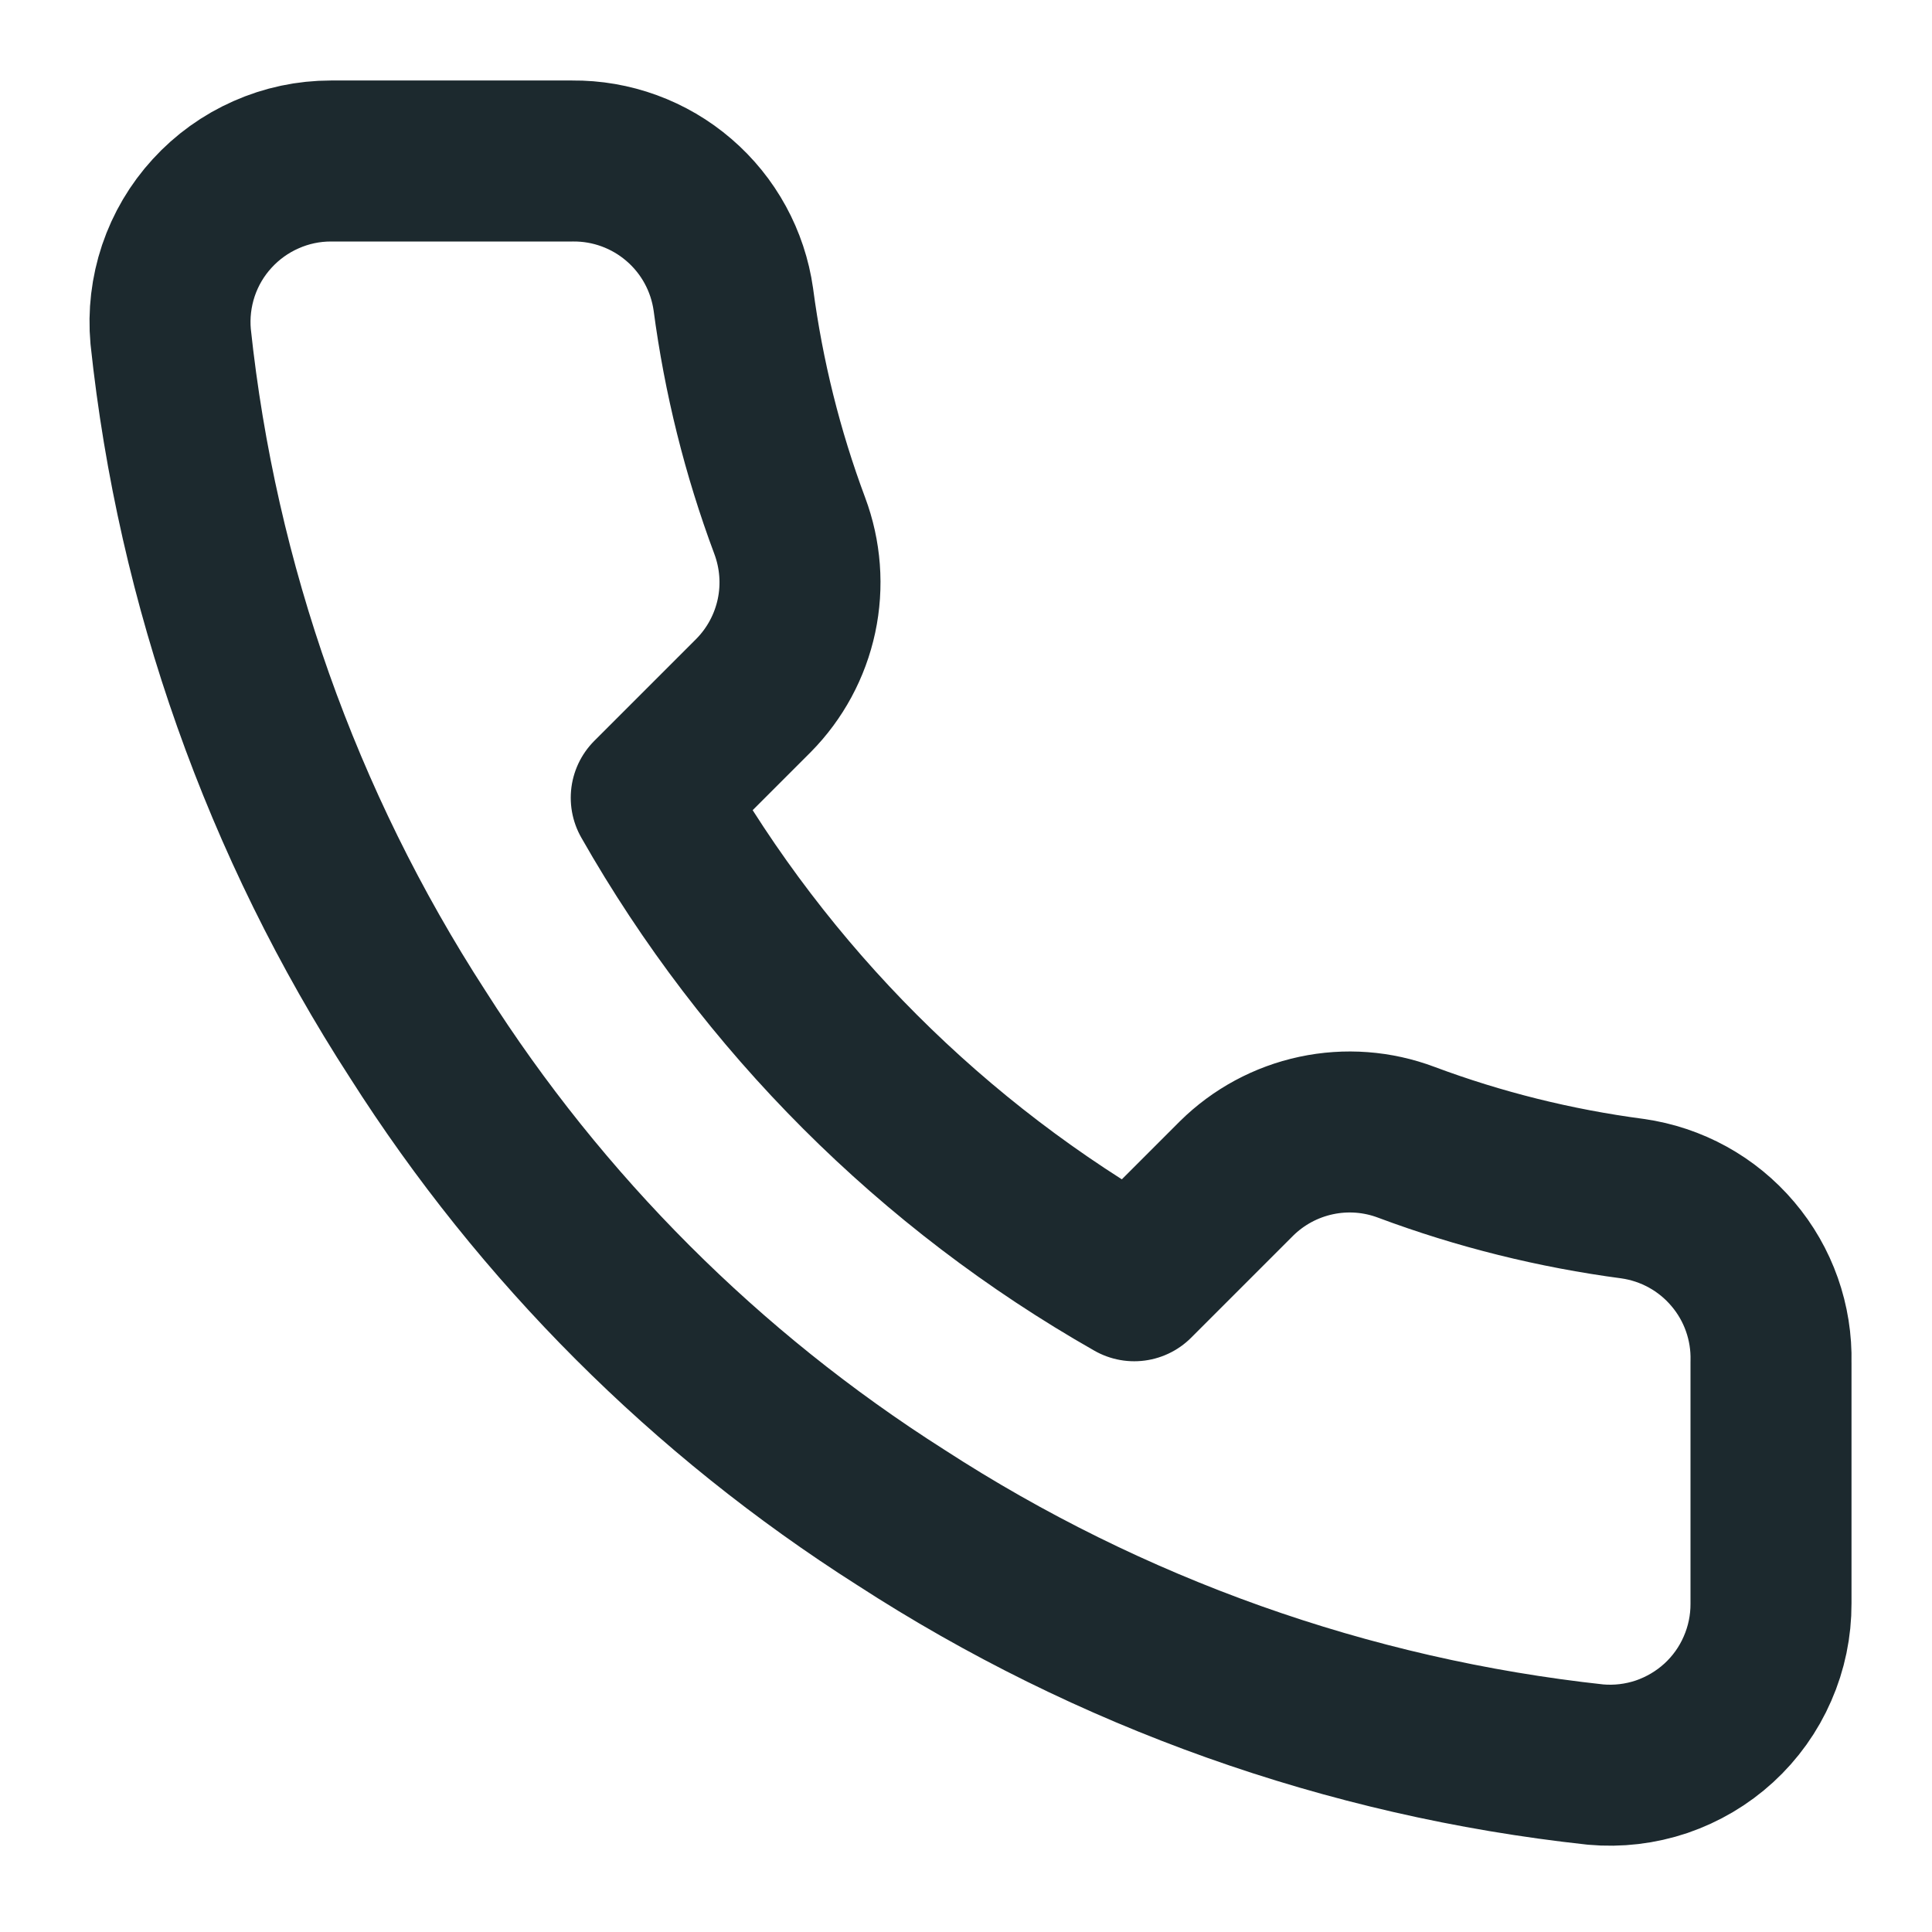
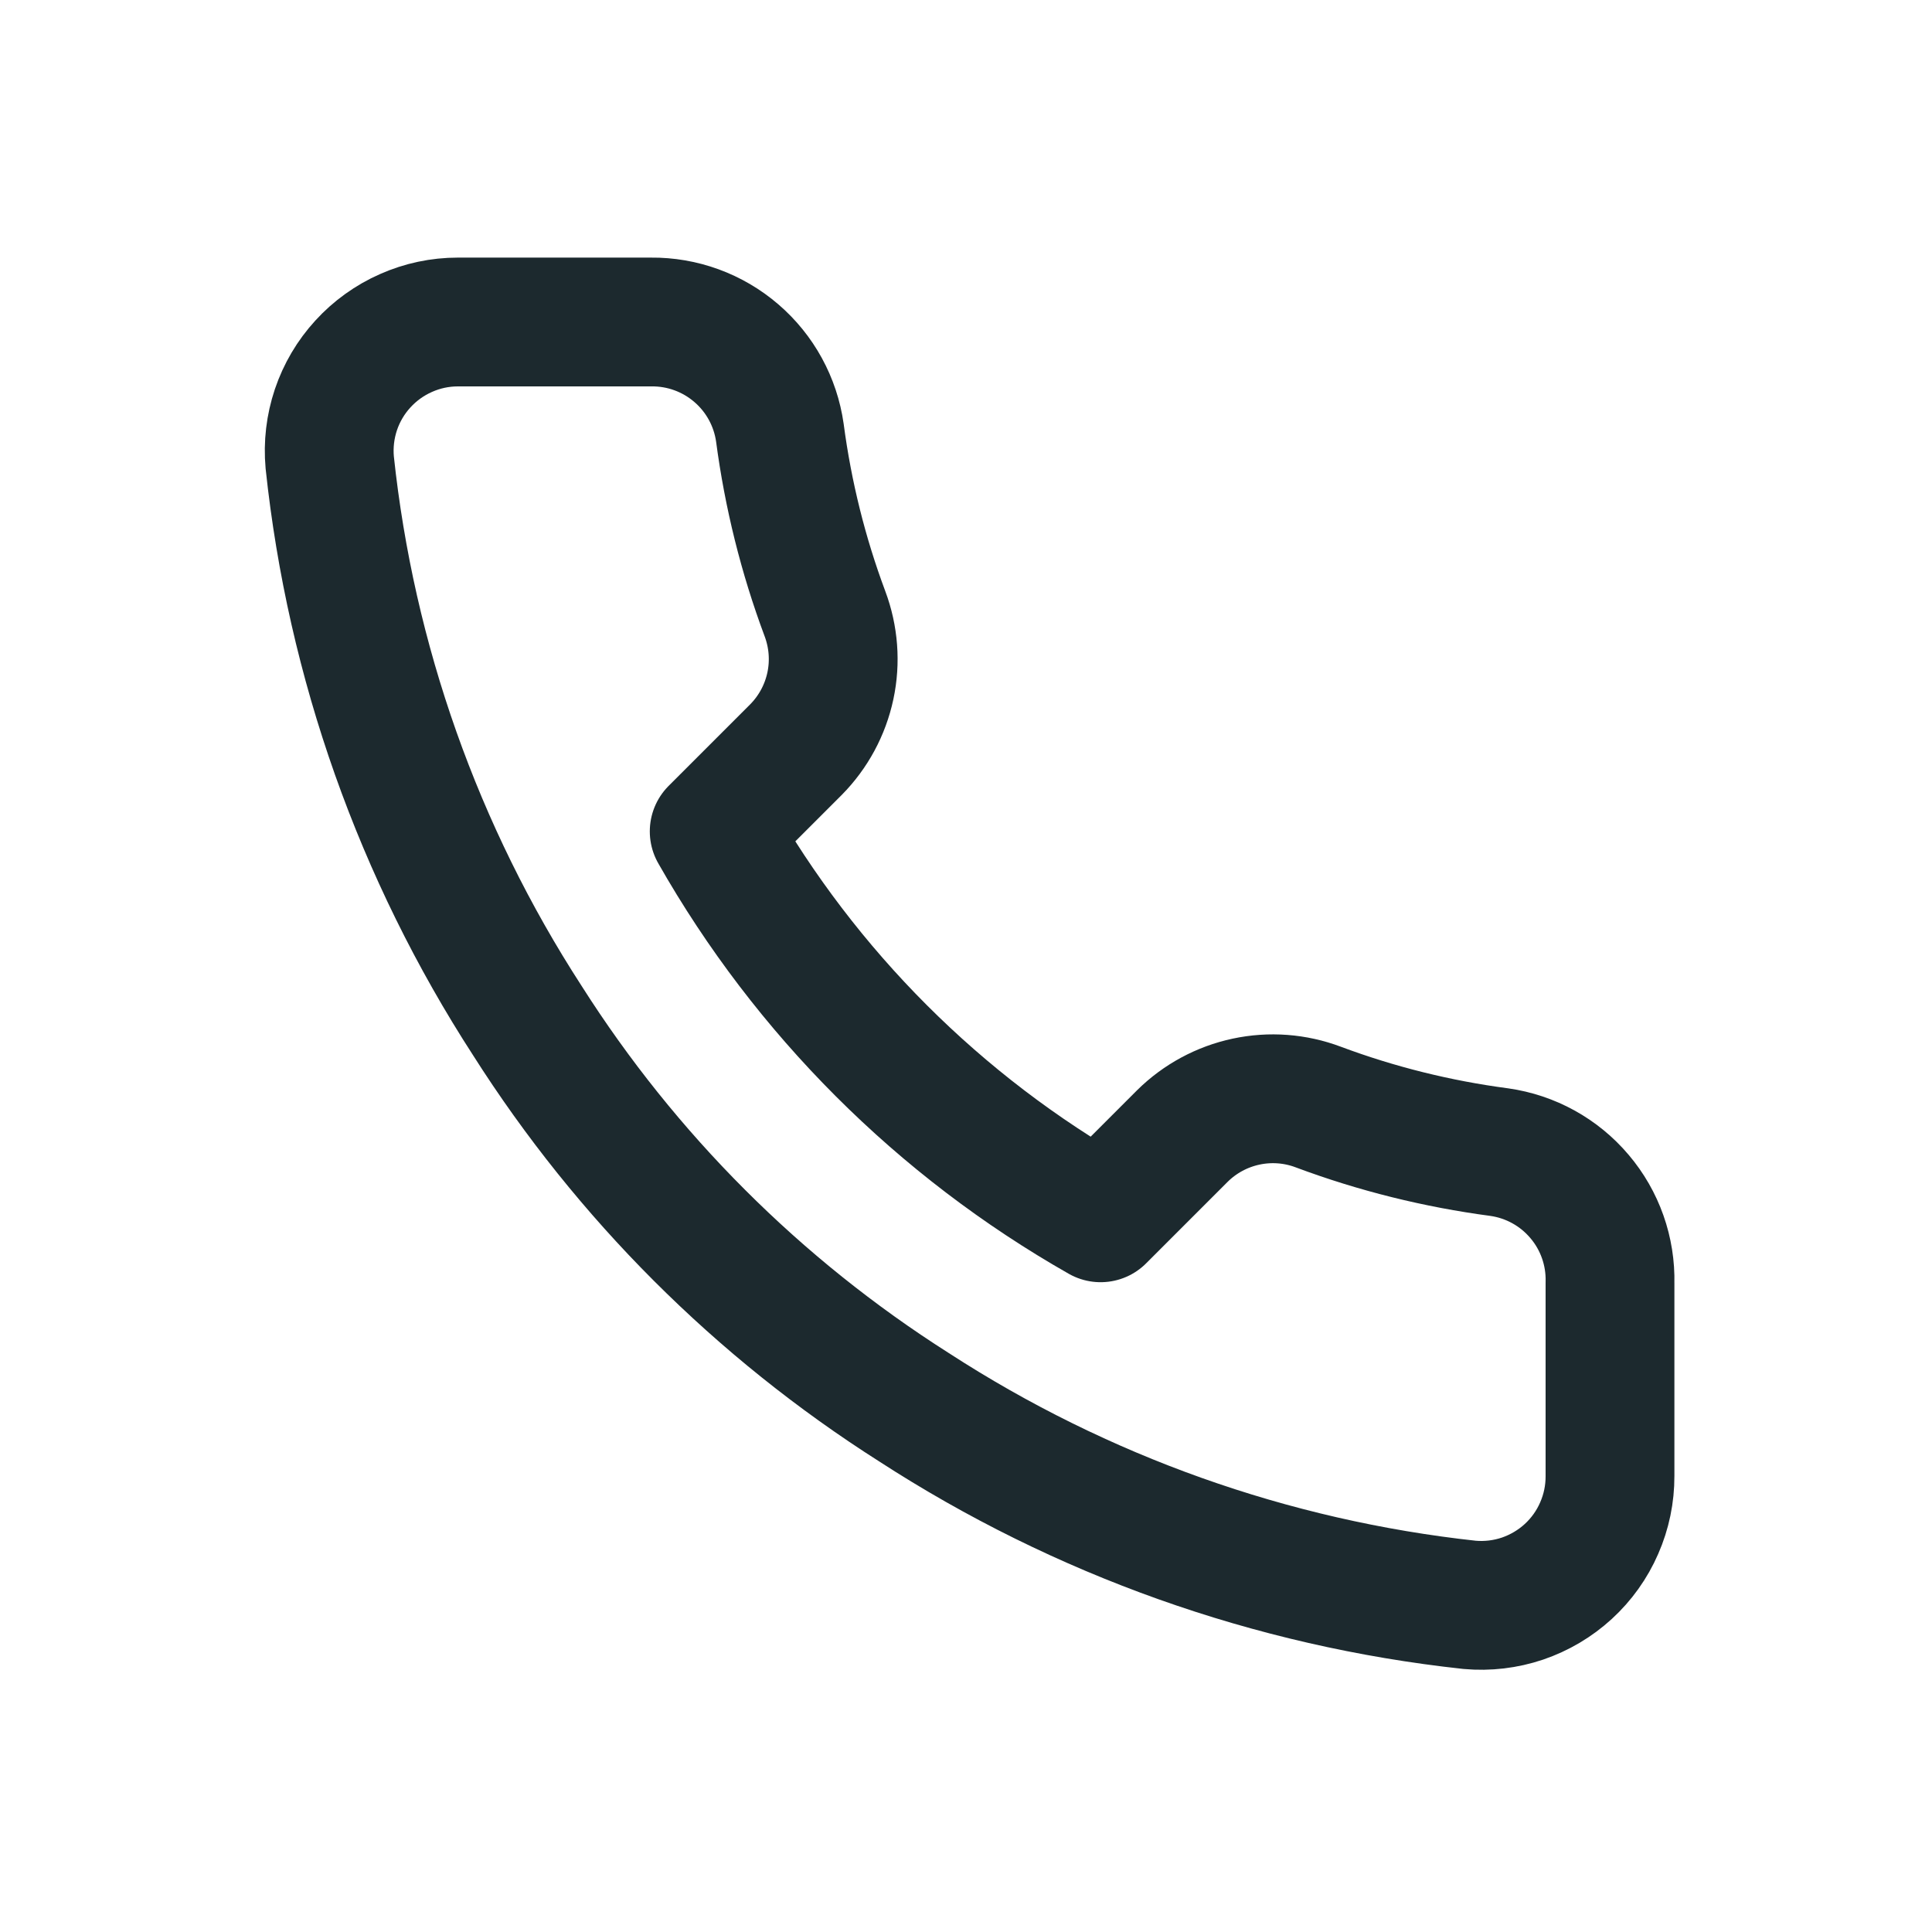
- <svg xmlns="http://www.w3.org/2000/svg" width="24" height="24" viewBox="0 0 24 24" fill="none">
+ <svg xmlns="http://www.w3.org/2000/svg" width="24" height="24" viewBox="-3 -3 30 30" fill="none">
  <path d="M22 16.92V19.92C22.001 20.198 21.944 20.474 21.832 20.729C21.721 20.985 21.557 21.214 21.352 21.402C21.147 21.59 20.904 21.733 20.641 21.823C20.377 21.912 20.097 21.945 19.82 21.92C16.743 21.586 13.787 20.534 11.19 18.85C8.774 17.315 6.725 15.266 5.19 12.85C3.5 10.241 2.448 7.271 2.12 4.18C2.095 3.903 2.128 3.625 2.216 3.362C2.305 3.098 2.447 2.857 2.635 2.652C2.822 2.447 3.05 2.283 3.304 2.171C3.558 2.058 3.832 2 4.11 2H7.11C7.595 1.995 8.066 2.167 8.434 2.484C8.802 2.8 9.042 3.239 9.11 3.72C9.237 4.68 9.471 5.623 9.81 6.53C9.944 6.888 9.974 7.277 9.894 7.651C9.814 8.025 9.629 8.368 9.36 8.64L8.09 9.91C9.513 12.414 11.586 14.486 14.09 15.91L15.36 14.64C15.632 14.371 15.975 14.186 16.349 14.106C16.723 14.026 17.112 14.055 17.47 14.19C18.377 14.529 19.32 14.763 20.28 14.89C20.766 14.959 21.209 15.203 21.526 15.578C21.844 15.952 22.012 16.43 22 16.92Z" stroke="#1C292E" stroke-width="2" stroke-linecap="round" stroke-linejoin="round" />
</svg>
